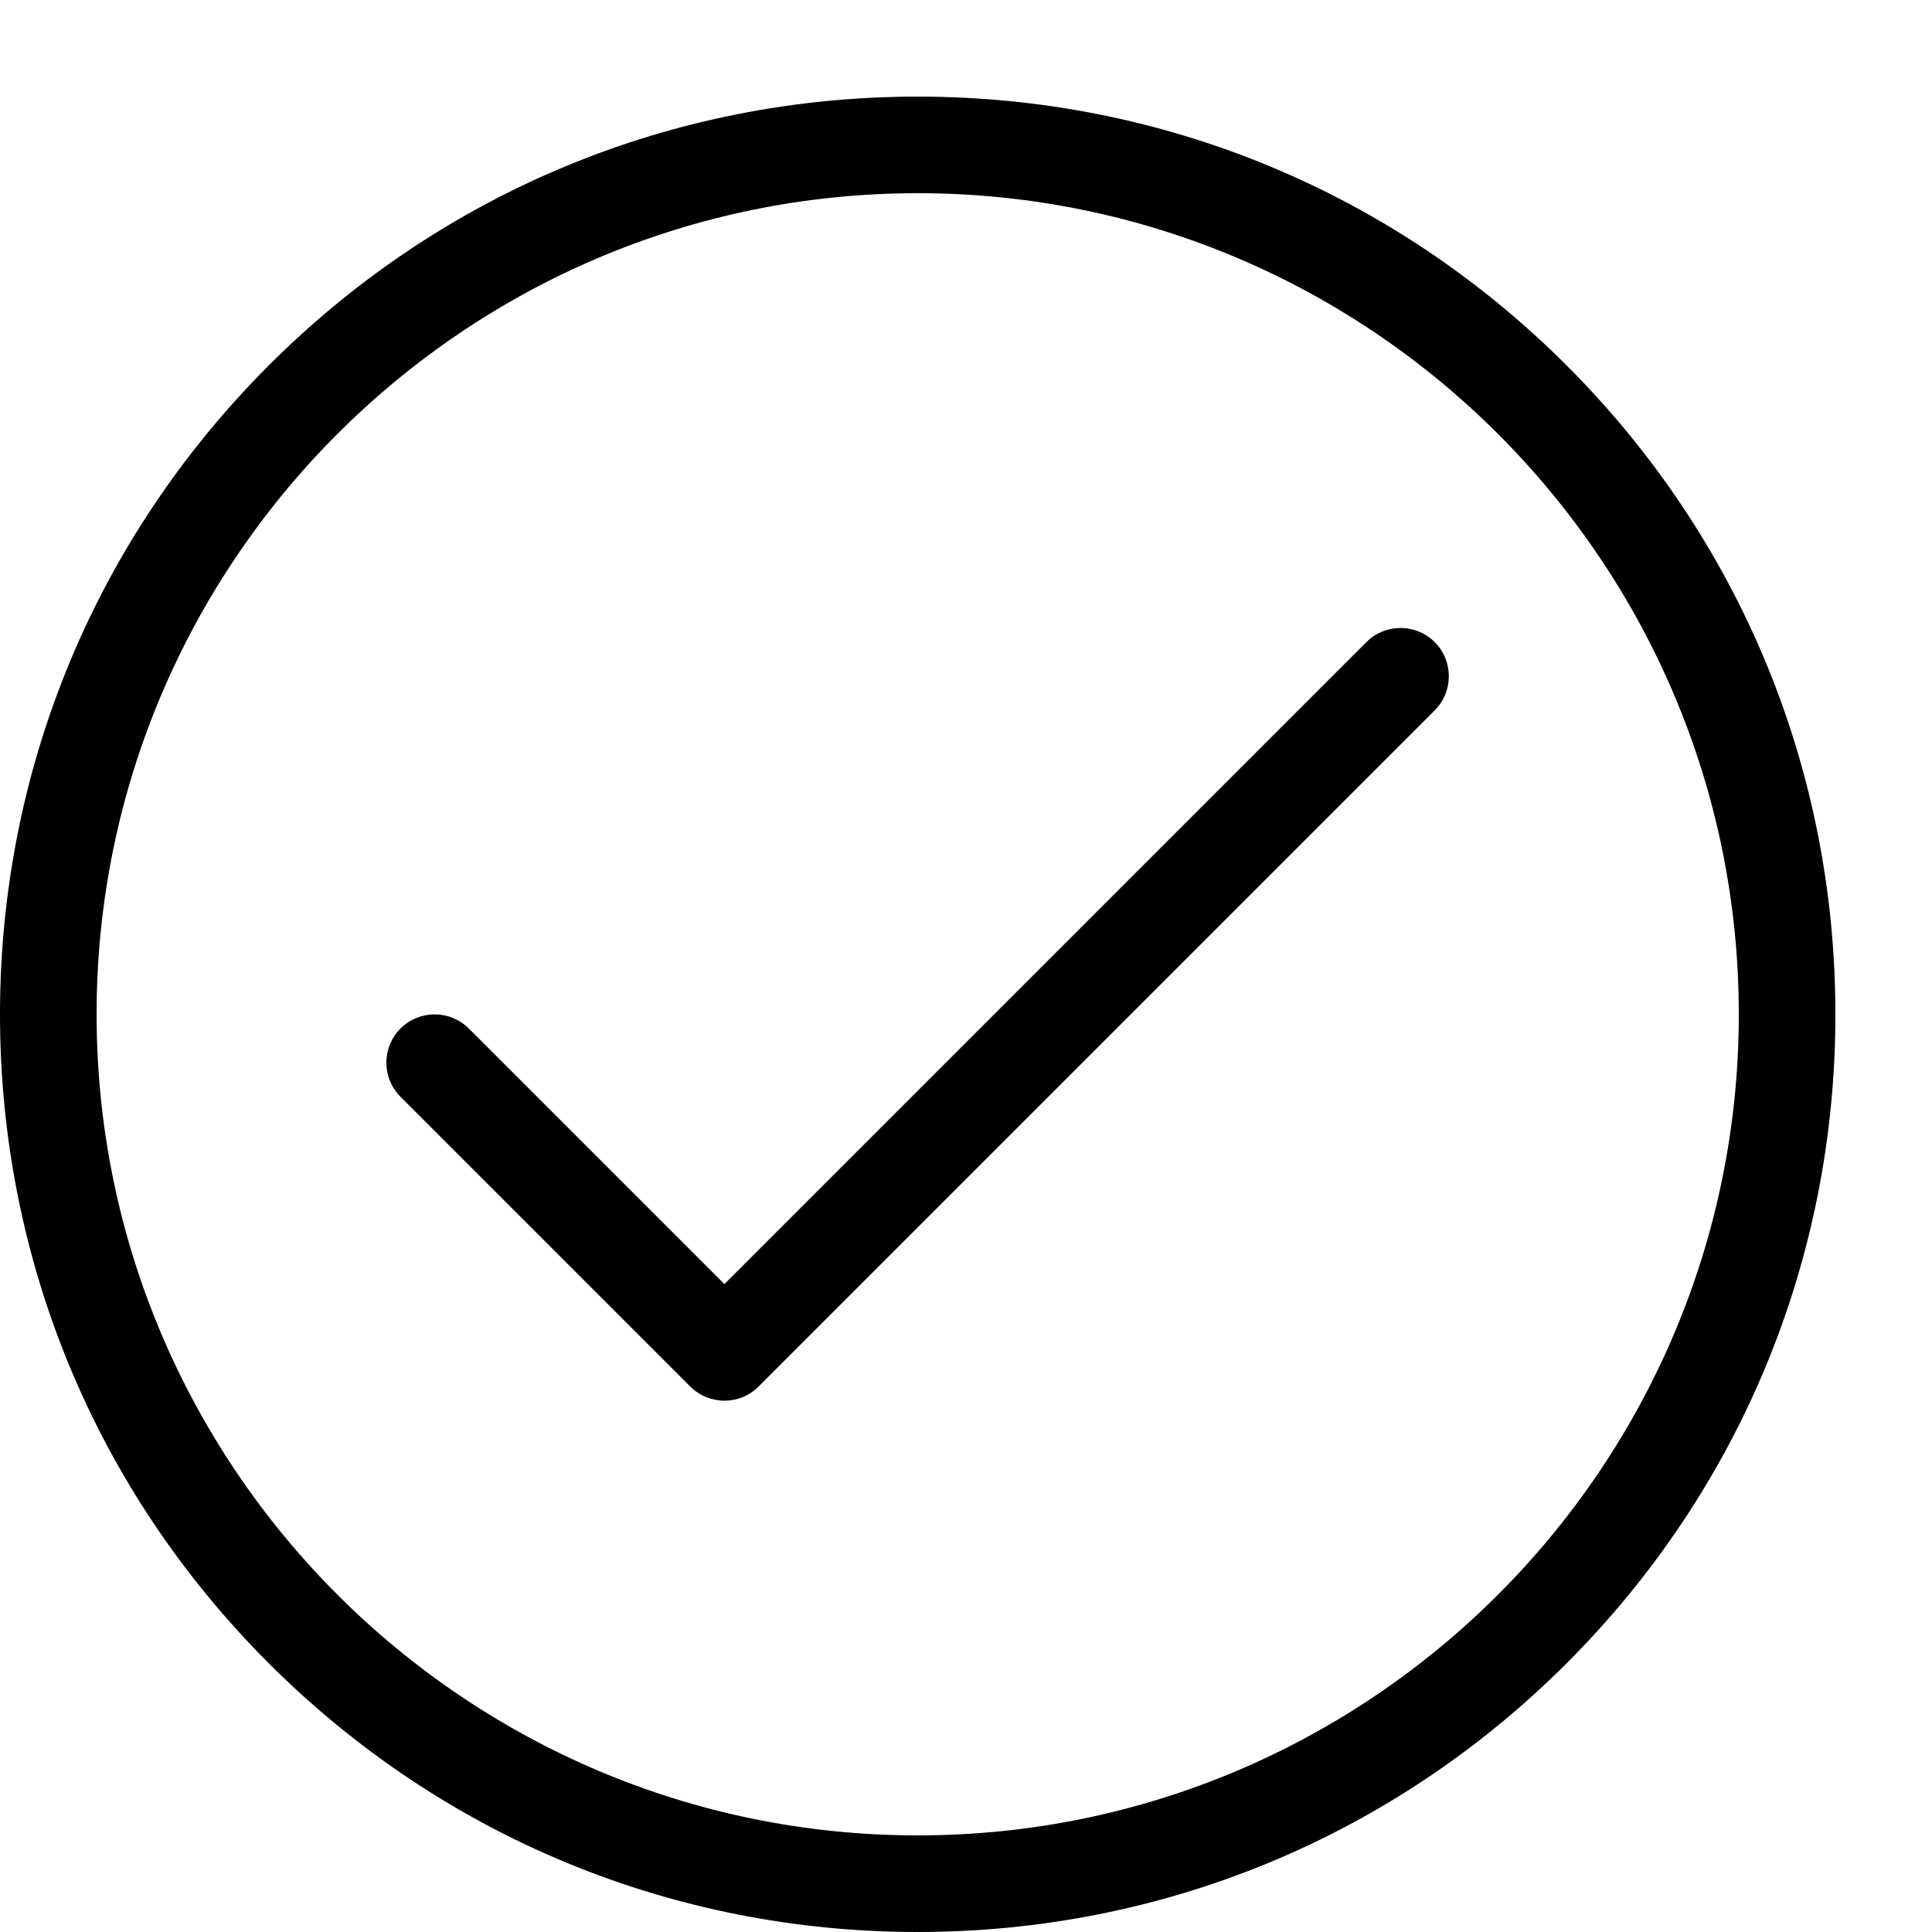
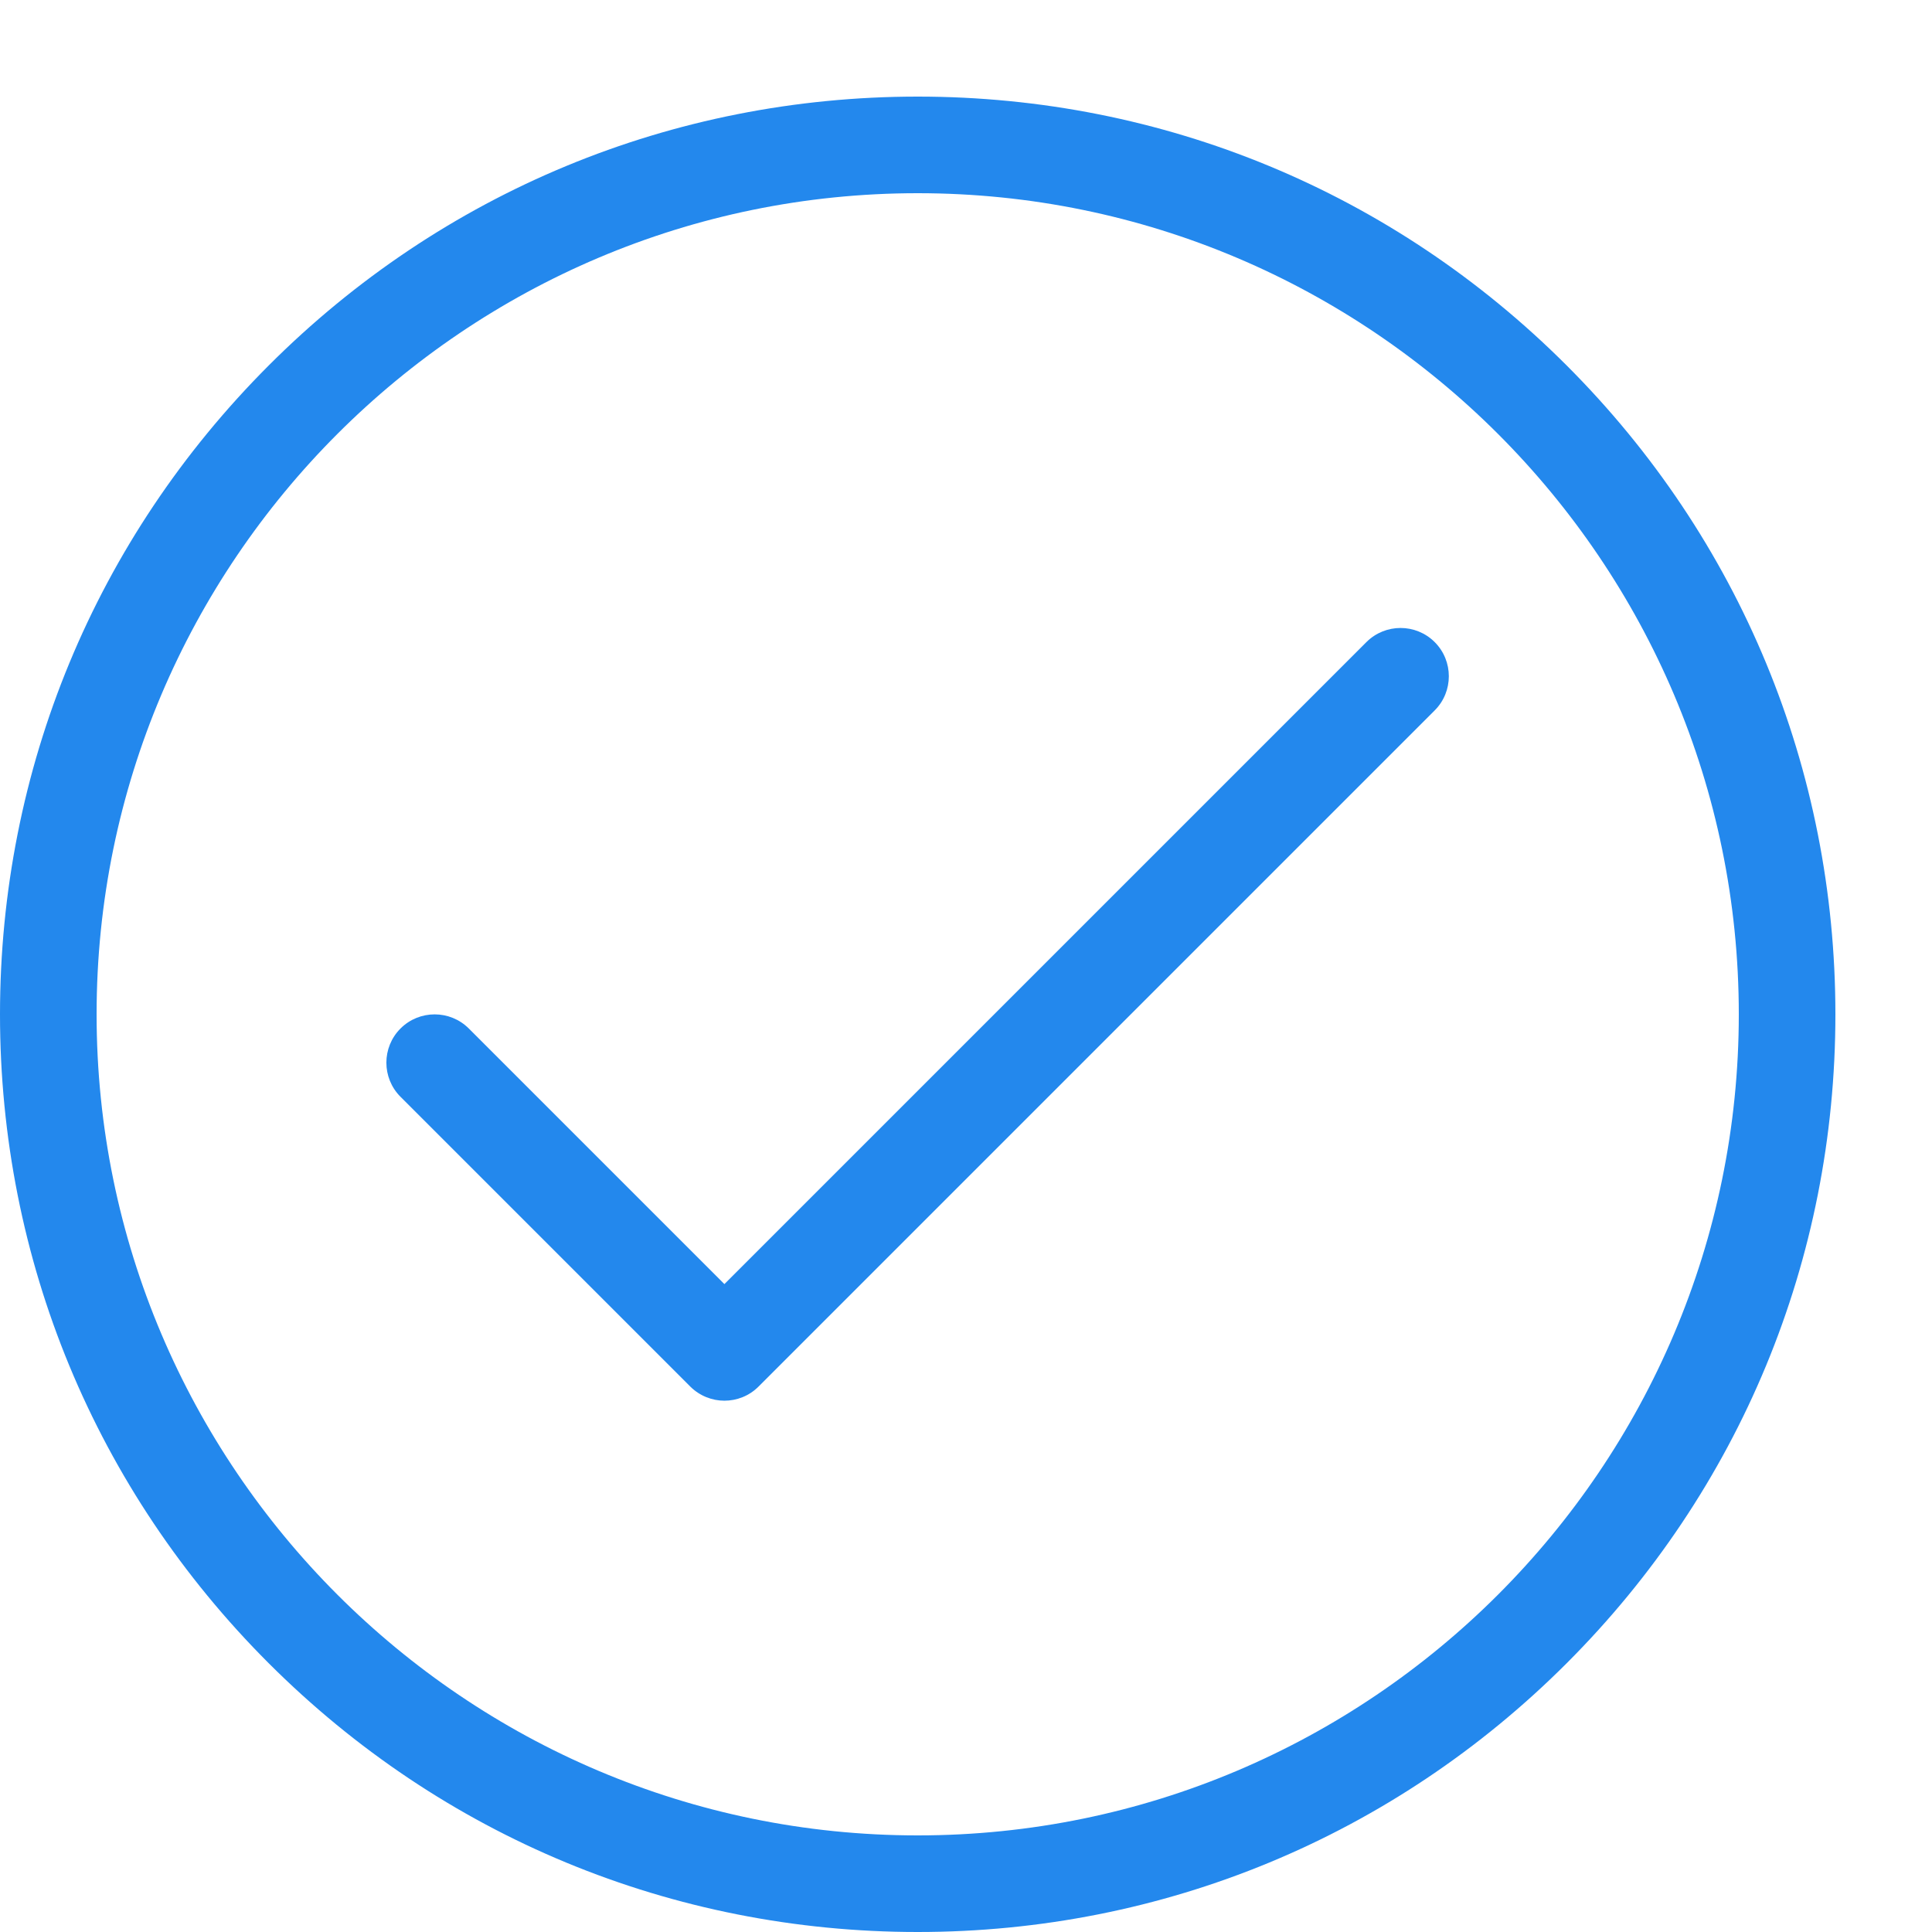
<svg xmlns="http://www.w3.org/2000/svg" version="1.1" width="20" height="20" viewBox="0 0 20 20">
-   <path fill="#000000" d="M9.5 20c-2.538 0-4.923-0.988-6.718-2.782s-2.782-4.18-2.782-6.717c0-2.538 0.988-4.923 2.782-6.718s4.18-2.783 6.718-2.783c2.538 0 4.923 0.988 6.718 2.783s2.782 4.18 2.782 6.718-0.988 4.923-2.782 6.717c-1.794 1.794-4.18 2.782-6.718 2.782zM9.5 2c-4.687 0-8.5 3.813-8.5 8.5s3.813 8.5 8.5 8.5 8.5-3.813 8.5-8.5-3.813-8.5-8.5-8.5z" />
-   <path fill="#000000" d="M7.5 14.5c-0.128 0-0.256-0.049-0.354-0.146l-3-3c-0.195-0.195-0.195-0.512 0-0.707s0.512-0.195 0.707 0l2.646 2.646 6.646-6.646c0.195-0.195 0.512-0.195 0.707 0s0.195 0.512 0 0.707l-7 7c-0.098 0.098-0.226 0.146-0.354 0.146z" />
+   <path fill="#2388ed" d="M9.5 20c-2.538 0-4.923-0.988-6.718-2.782s-2.782-4.18-2.782-6.717c0-2.538 0.988-4.923 2.782-6.718s4.18-2.783 6.718-2.783c2.538 0 4.923 0.988 6.718 2.783s2.782 4.18 2.782 6.718-0.988 4.923-2.782 6.717c-1.794 1.794-4.18 2.782-6.718 2.782zM9.5 2c-4.687 0-8.5 3.813-8.5 8.5s3.813 8.5 8.5 8.5 8.5-3.813 8.5-8.5-3.813-8.5-8.5-8.5z" />
+   <path fill="#2388ed" d="M7.5 14.5c-0.128 0-0.256-0.049-0.354-0.146l-3-3c-0.195-0.195-0.195-0.512 0-0.707s0.512-0.195 0.707 0l2.646 2.646 6.646-6.646c0.195-0.195 0.512-0.195 0.707 0s0.195 0.512 0 0.707l-7 7c-0.098 0.098-0.226 0.146-0.354 0.146z" />
</svg>
